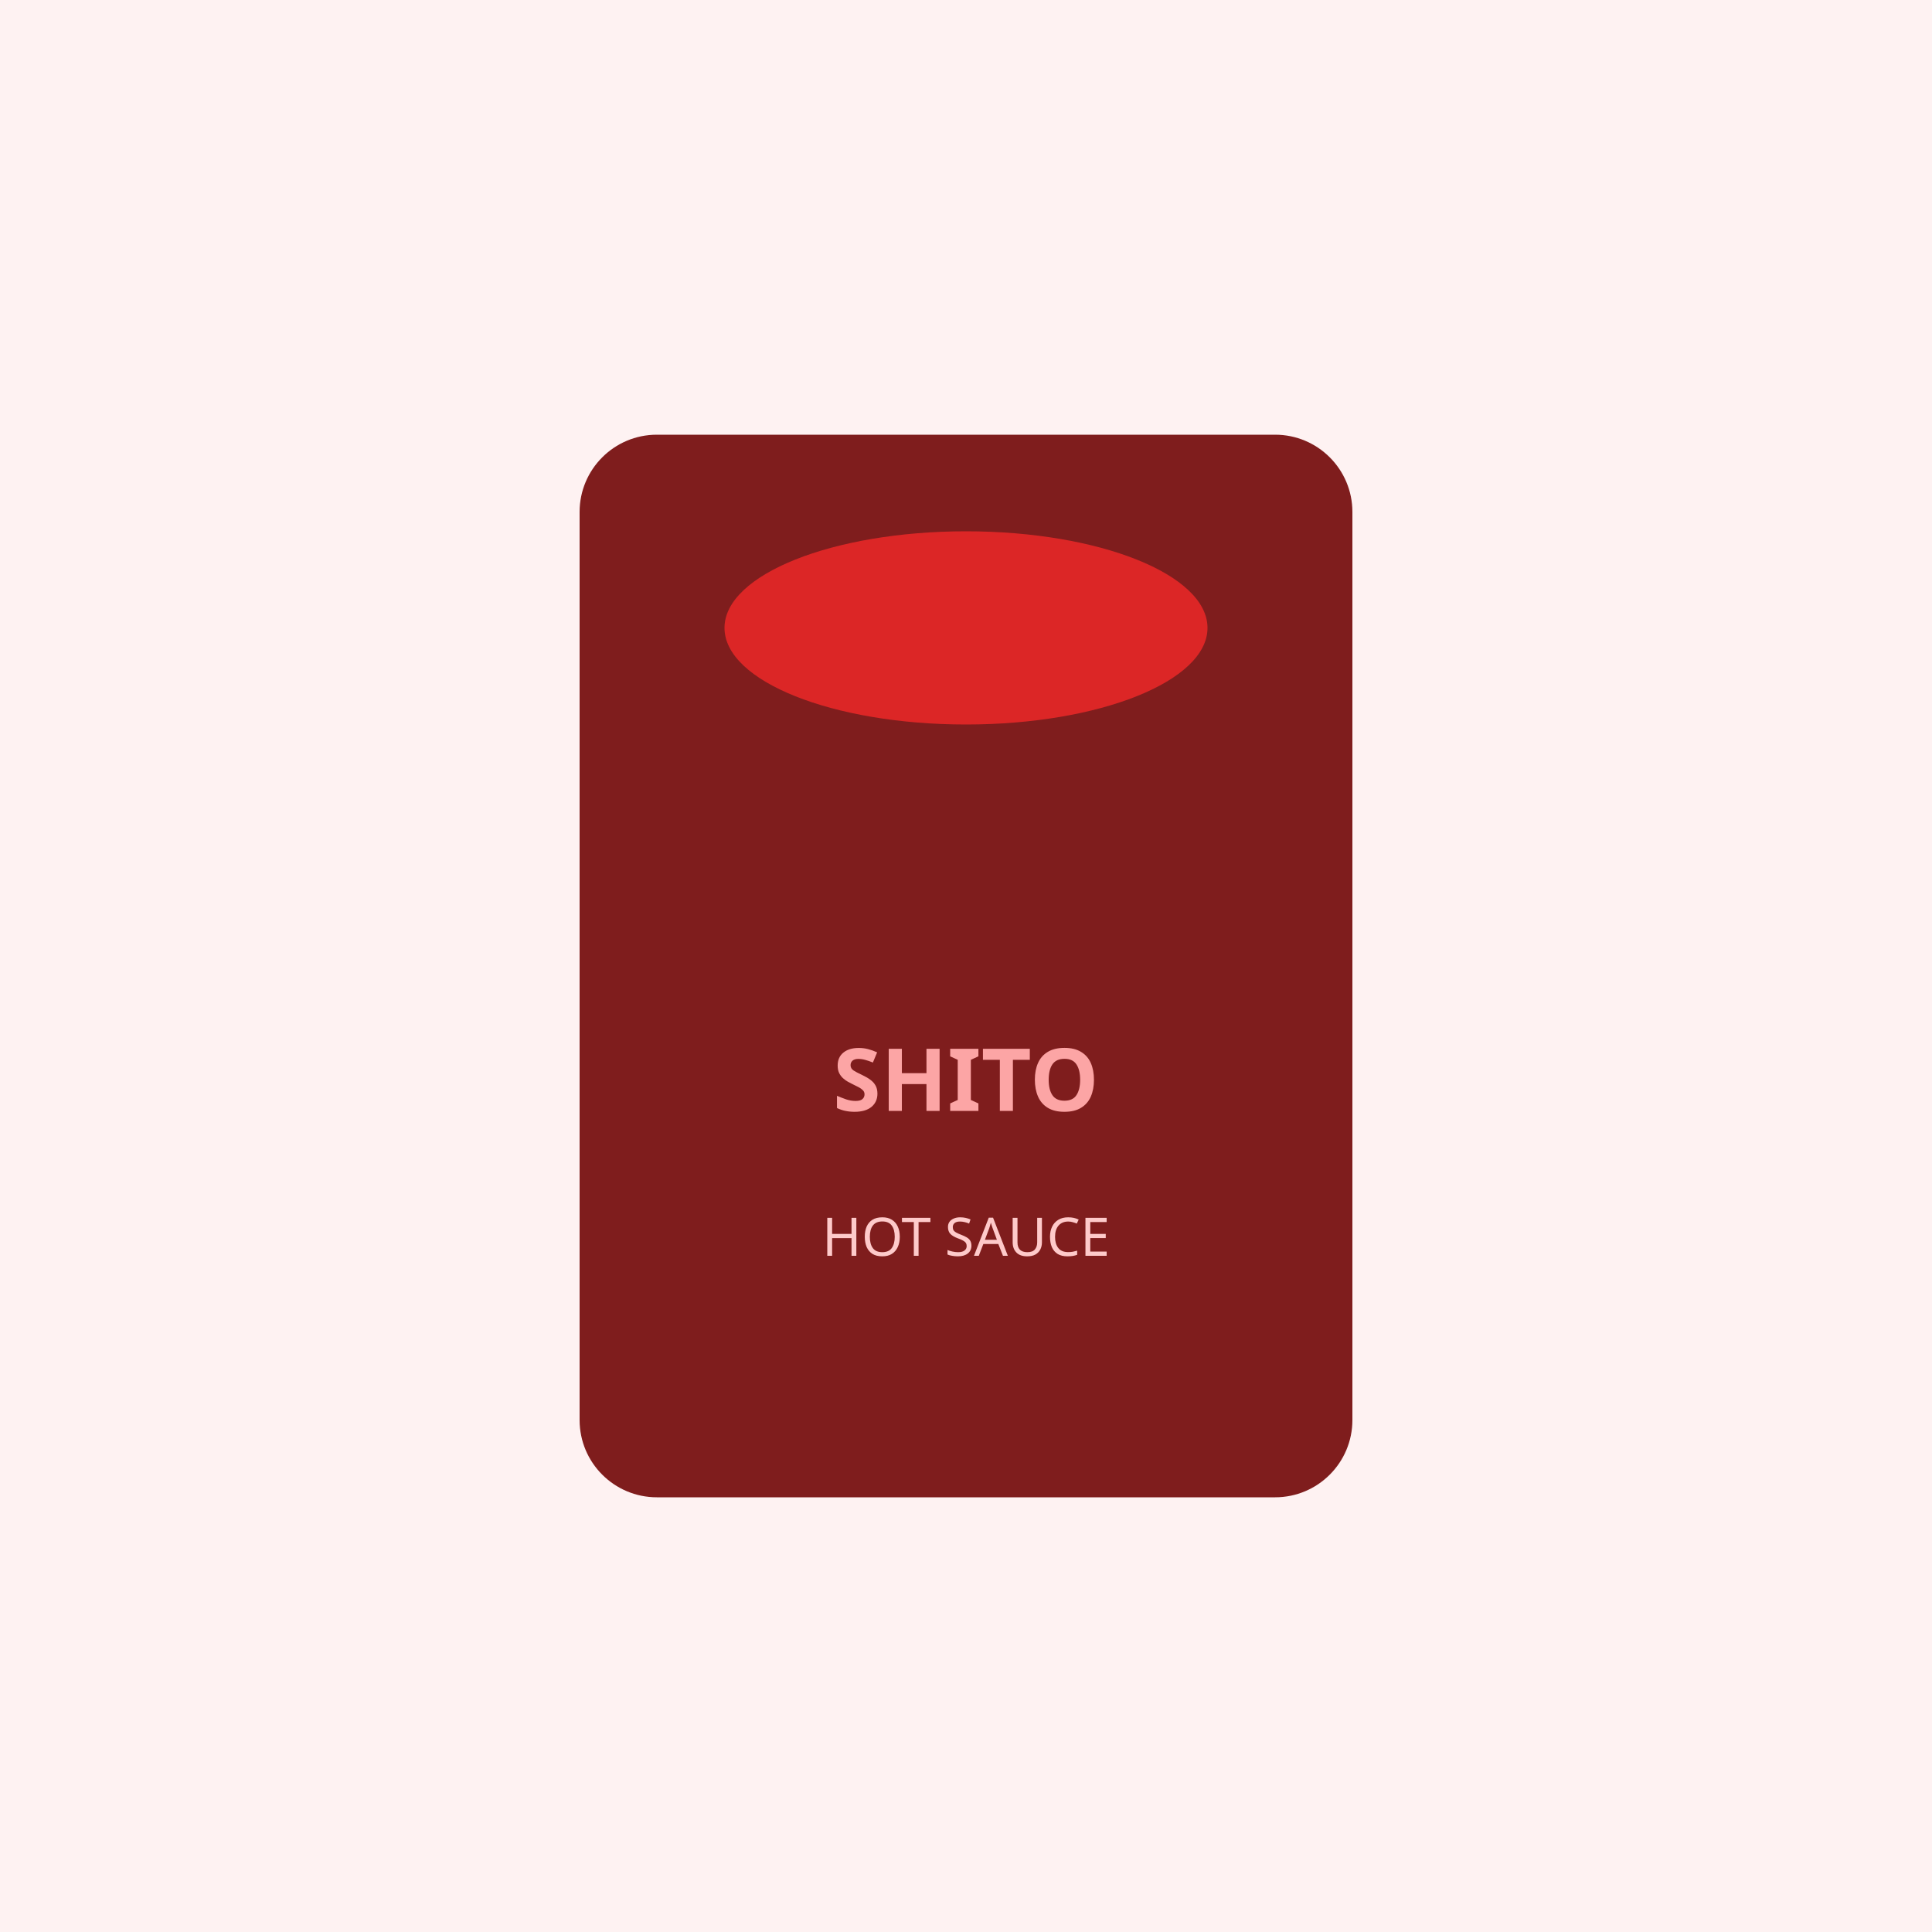
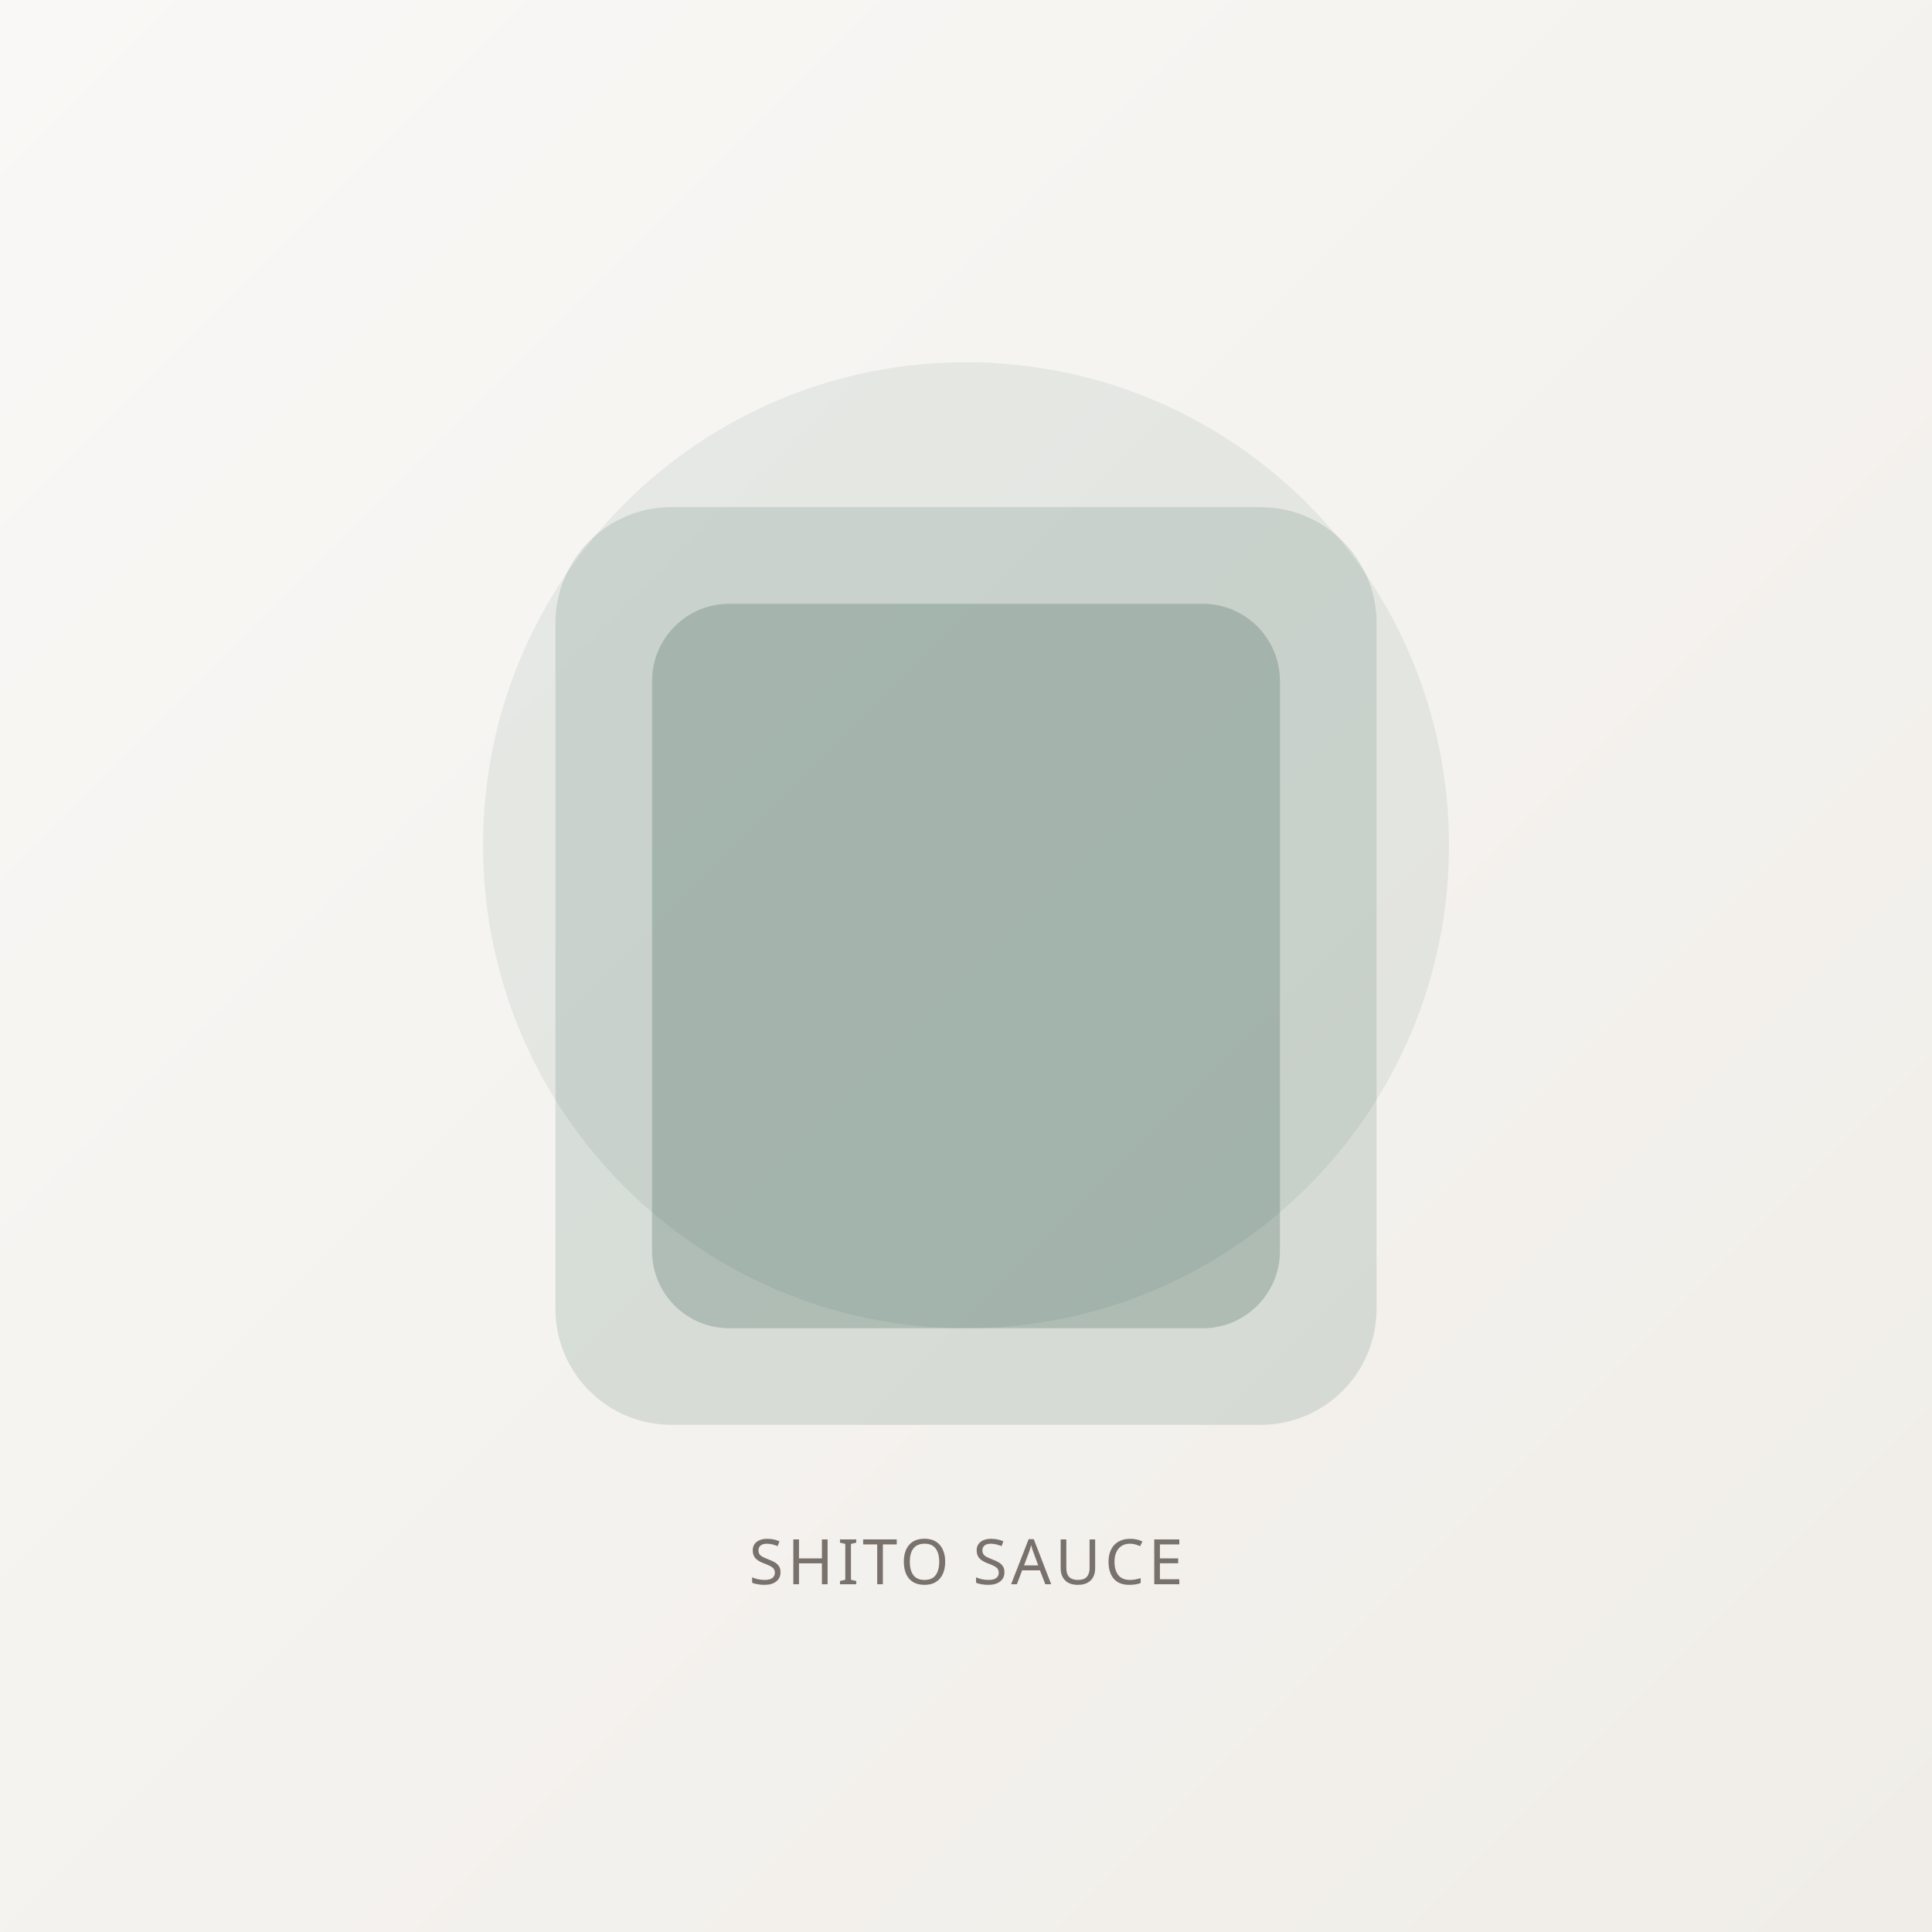
<svg xmlns="http://www.w3.org/2000/svg" viewBox="0 0 400 400" fill="none">
-   <rect width="400" height="400" fill="#FEF2F2" />
-   <rect x="120" y="90" width="160" height="220" rx="16" fill="#7F1D1D" />
-   <ellipse cx="200" cy="130" rx="50" ry="20" fill="#DC2626" />
-   <text x="200" y="230" text-anchor="middle" fill="#FCA5A5" font-family="system-ui,sans-serif" font-size="18" font-weight="bold">SHITO</text>
-   <text x="200" y="260" text-anchor="middle" fill="#FECACA" font-family="system-ui,sans-serif" font-size="11">HOT SAUCE</text>
-   <text x="200" y="50" text-anchor="middle" font-size="28">=%</text>
+   <defs>
+     <linearGradient id="bg" x1="0" y1="0" x2="400" y2="400" gradientUnits="userSpaceOnUse">
+       <stop stop-color="#f9f8f6" />
+       <stop offset="1" stop-color="#f0ede8" />
+     </linearGradient>
+   </defs>
+   <rect width="400" height="400" fill="url(#bg)" />
+   <circle cx="200" cy="175" r="100" fill="#1e4d3e" opacity="0.08" />
+   <rect x="115" y="105" width="170" height="190" rx="24" fill="#1e4d3e" opacity="0.14" />
+   <rect x="135" y="125" width="130" height="150" rx="16" fill="#1e4d3e" opacity="0.22" />
+   <text x="200" y="328" text-anchor="middle" fill="#78716c" font-family="system-ui, sans-serif" font-size="13" font-weight="500" letter-spacing="0.06em">SHITO SAUCE</text>
</svg>
